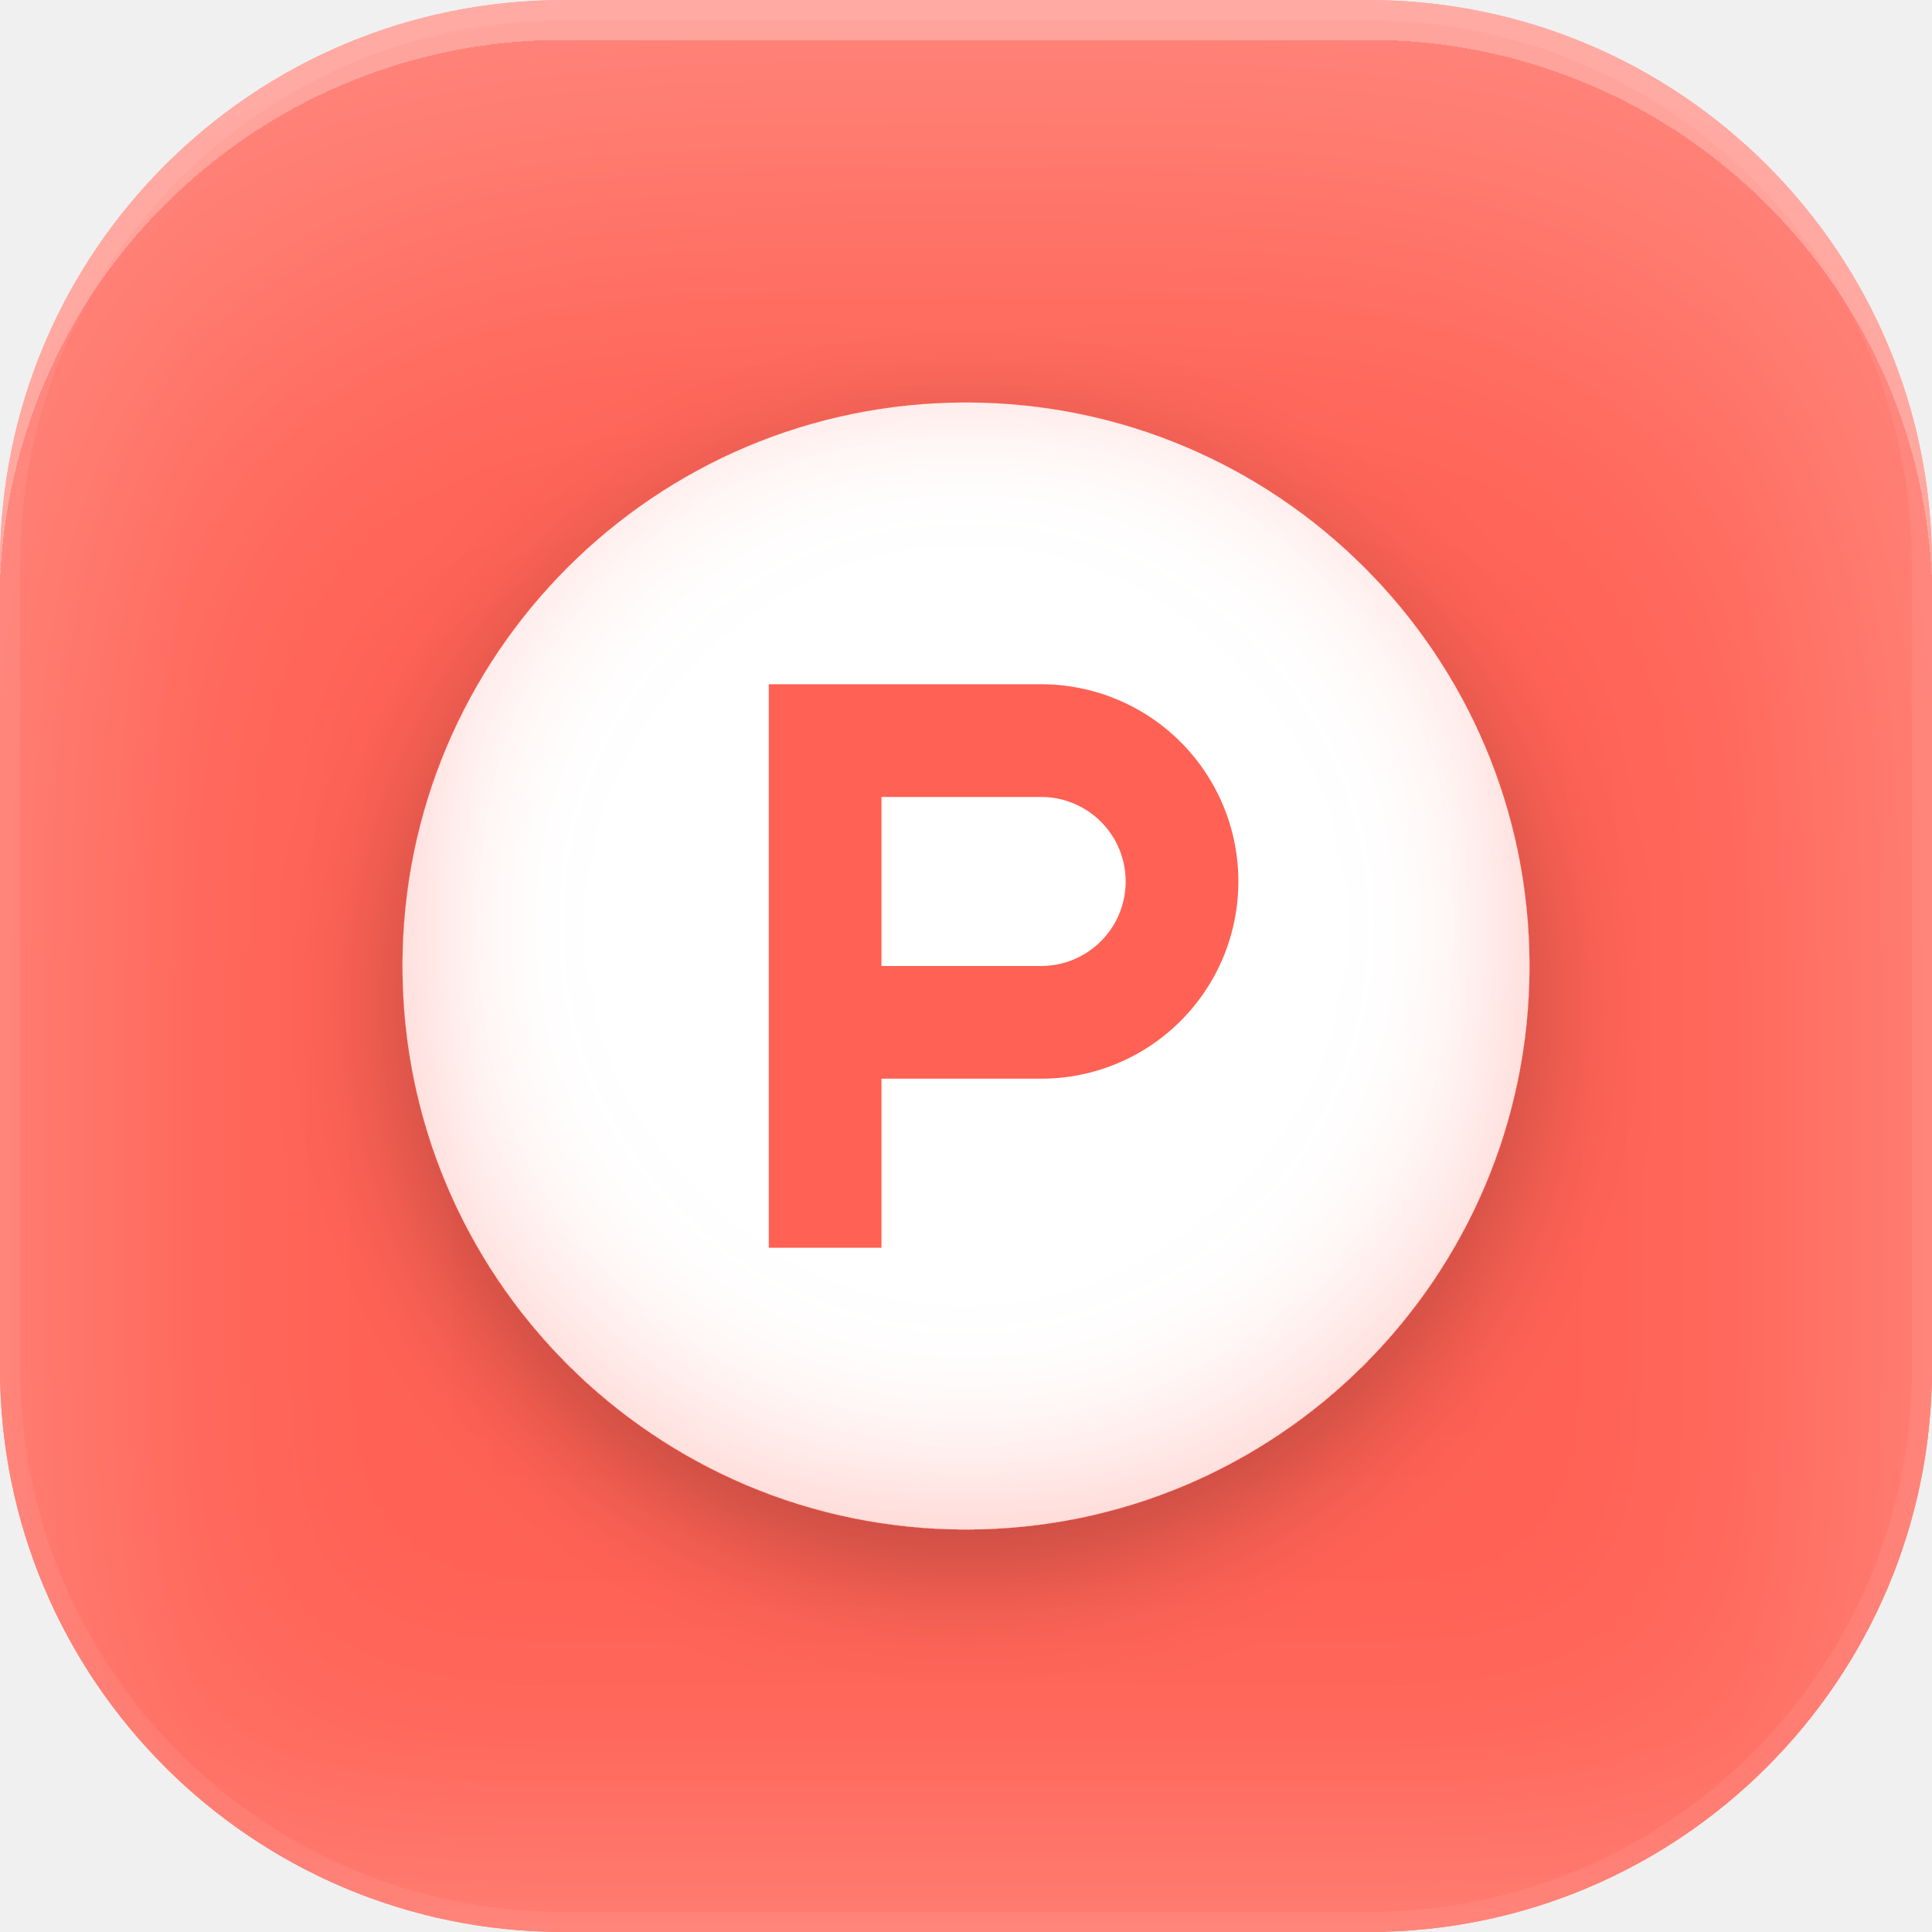
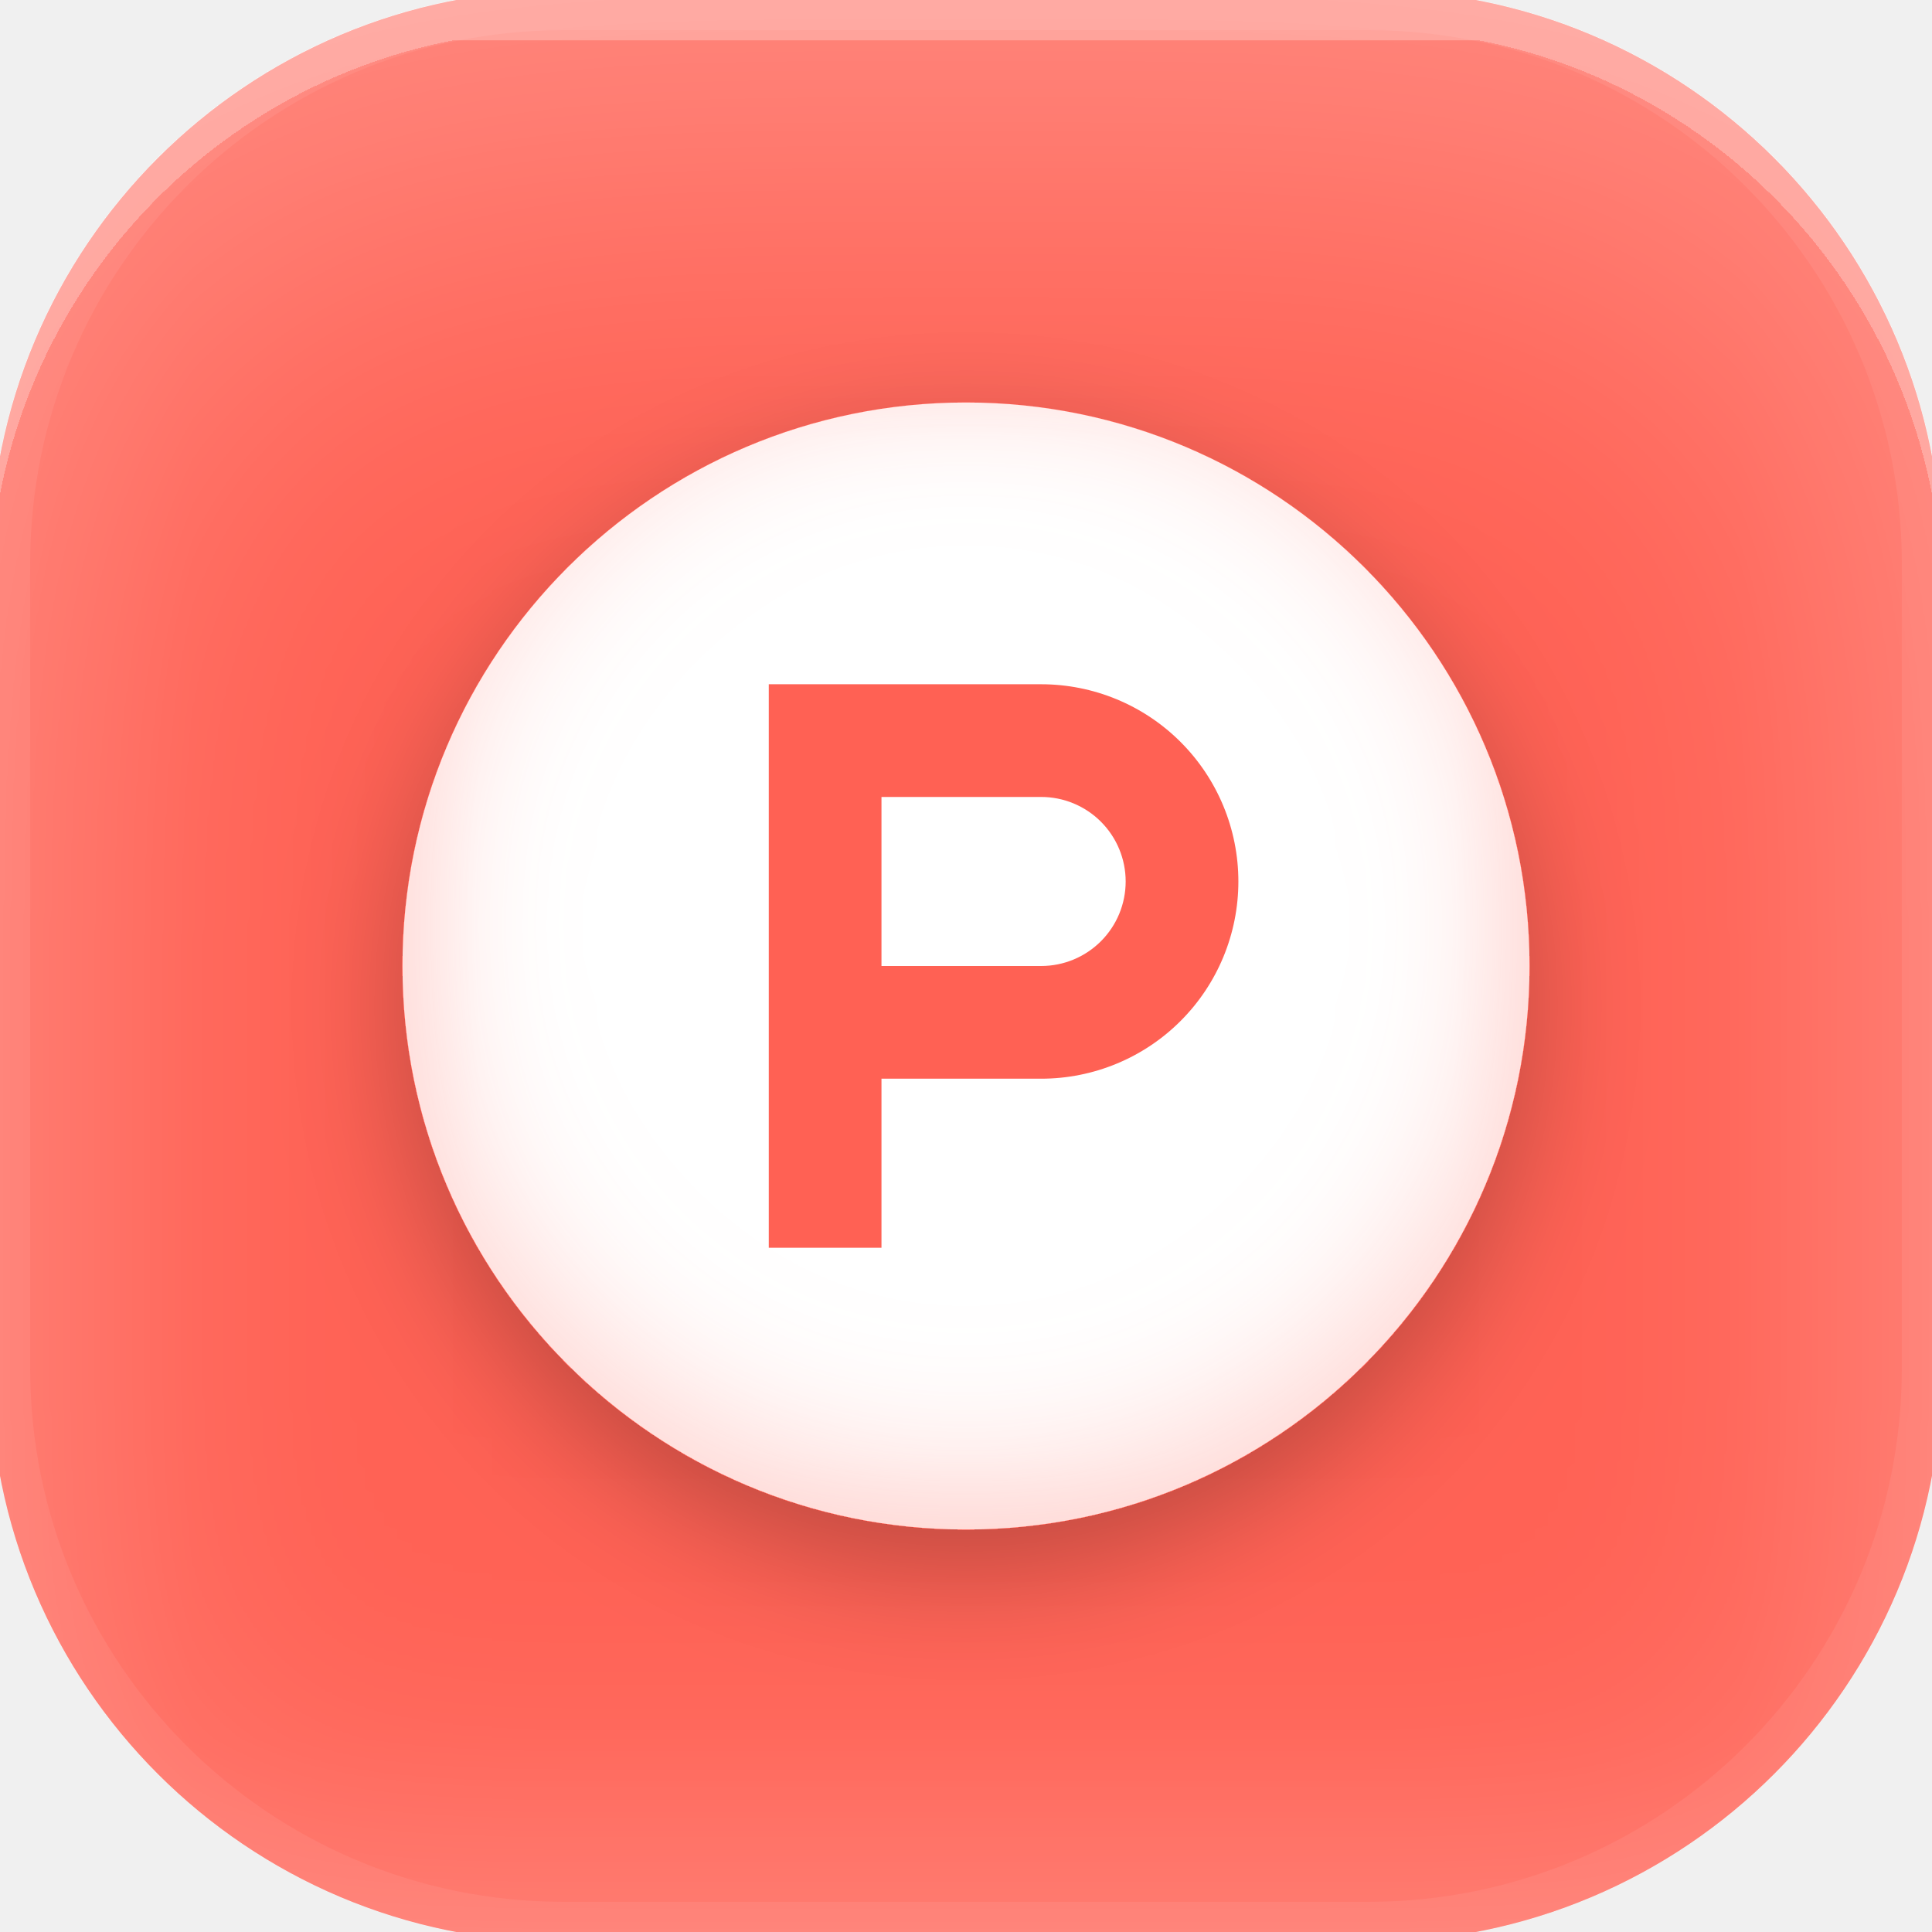
<svg xmlns="http://www.w3.org/2000/svg" width="48" height="48" viewBox="0 0 48 48" fill="none">
  <g filter="url(#filter0_ii_8108_19035)">
    <rect width="48" height="48" rx="14" fill="#FF6154" />
-     <rect x="0.25" y="0.25" width="47.5" height="47.5" rx="13.75" stroke="#FF6B5F" stroke-width="0.5" stroke-linecap="round" />
+     <rect x="0.25" y="0.25" width="47.5" height="47.5" rx="13.75" stroke="#FF6B5F" strokeWidth="0.5" strokeLinecap="round" />
    <g filter="url(#filter1_d_8108_19035)">
      <g filter="url(#filter2_i_8108_19035)">
        <path fill-rule="evenodd" clip-rule="evenodd" d="M38 24C38 31.732 31.732 38 24 38C16.268 38 10 31.732 10 24C10 16.268 16.268 10 24 10C31.732 10 38 16.268 38 24Z" fill="white" />
      </g>
      <path fill-rule="evenodd" clip-rule="evenodd" d="M25.867 24H21.9V19.8H25.867C26.424 19.8 26.958 20.021 27.352 20.415C27.746 20.809 27.967 21.343 27.967 21.9C27.967 22.457 27.746 22.991 27.352 23.385C26.958 23.779 26.424 24 25.867 24ZM25.867 17H19.1V31H21.9V26.8H25.867C27.167 26.8 28.413 26.284 29.332 25.365C30.251 24.446 30.767 23.2 30.767 21.9C30.767 20.6 30.251 19.354 29.332 18.435C28.413 17.516 27.167 17 25.867 17Z" fill="#FF6154" />
    </g>
  </g>
  <defs>
    <filter id="filter0_ii_8108_19035" x="0" y="0" width="48" height="53" filterUnits="userSpaceOnUse" color-interpolation-filters="sRGB">
      <feFlood flood-opacity="0" result="BackgroundImageFix" />
      <feBlend mode="normal" in="SourceGraphic" in2="BackgroundImageFix" result="shape" />
      <feColorMatrix in="SourceAlpha" type="matrix" values="0 0 0 0 0 0 0 0 0 0 0 0 0 0 0 0 0 0 127 0" result="hardAlpha" />
      <feOffset dy="1" />
      <feComposite in2="hardAlpha" operator="arithmetic" k2="-1" k3="1" />
      <feColorMatrix type="matrix" values="0 0 0 0 1 0 0 0 0 1 0 0 0 0 1 0 0 0 0.27 0" />
      <feBlend mode="normal" in2="shape" result="effect1_innerShadow_8108_19035" />
      <feColorMatrix in="SourceAlpha" type="matrix" values="0 0 0 0 0 0 0 0 0 0 0 0 0 0 0 0 0 0 127 0" result="hardAlpha" />
      <feOffset dy="5" />
      <feGaussianBlur stdDeviation="6" />
      <feComposite in2="hardAlpha" operator="arithmetic" k2="-1" k3="1" />
      <feColorMatrix type="matrix" values="0 0 0 0 1 0 0 0 0 1 0 0 0 0 1 0 0 0 0.25 0" />
      <feBlend mode="normal" in2="effect1_innerShadow_8108_19035" result="effect2_innerShadow_8108_19035" />
    </filter>
    <filter id="filter1_d_8108_19035" x="7" y="8" width="34" height="34" filterUnits="userSpaceOnUse" color-interpolation-filters="sRGB">
      <feFlood flood-opacity="0" result="BackgroundImageFix" />
      <feColorMatrix in="SourceAlpha" type="matrix" values="0 0 0 0 0 0 0 0 0 0 0 0 0 0 0 0 0 0 127 0" result="hardAlpha" />
      <feOffset dy="1" />
      <feGaussianBlur stdDeviation="1.5" />
      <feComposite in2="hardAlpha" operator="out" />
      <feColorMatrix type="matrix" values="0 0 0 0 0 0 0 0 0 0 0 0 0 0 0 0 0 0 0.25 0" />
      <feBlend mode="normal" in2="BackgroundImageFix" result="effect1_dropShadow_8108_19035" />
      <feBlend mode="normal" in="SourceGraphic" in2="effect1_dropShadow_8108_19035" result="shape" />
    </filter>
    <filter id="filter2_i_8108_19035" x="10" y="9" width="28" height="29" filterUnits="userSpaceOnUse" color-interpolation-filters="sRGB">
      <feFlood flood-opacity="0" result="BackgroundImageFix" />
      <feBlend mode="normal" in="SourceGraphic" in2="BackgroundImageFix" result="shape" />
      <feColorMatrix in="SourceAlpha" type="matrix" values="0 0 0 0 0 0 0 0 0 0 0 0 0 0 0 0 0 0 127 0" result="hardAlpha" />
      <feOffset dy="-1" />
      <feGaussianBlur stdDeviation="2" />
      <feComposite in2="hardAlpha" operator="arithmetic" k2="-1" k3="1" />
      <feColorMatrix type="matrix" values="0 0 0 0 1 0 0 0 0 0.384 0 0 0 0 0.333 0 0 0 0.28 0" />
      <feBlend mode="normal" in2="shape" result="effect1_innerShadow_8108_19035" />
    </filter>
  </defs>
</svg>
